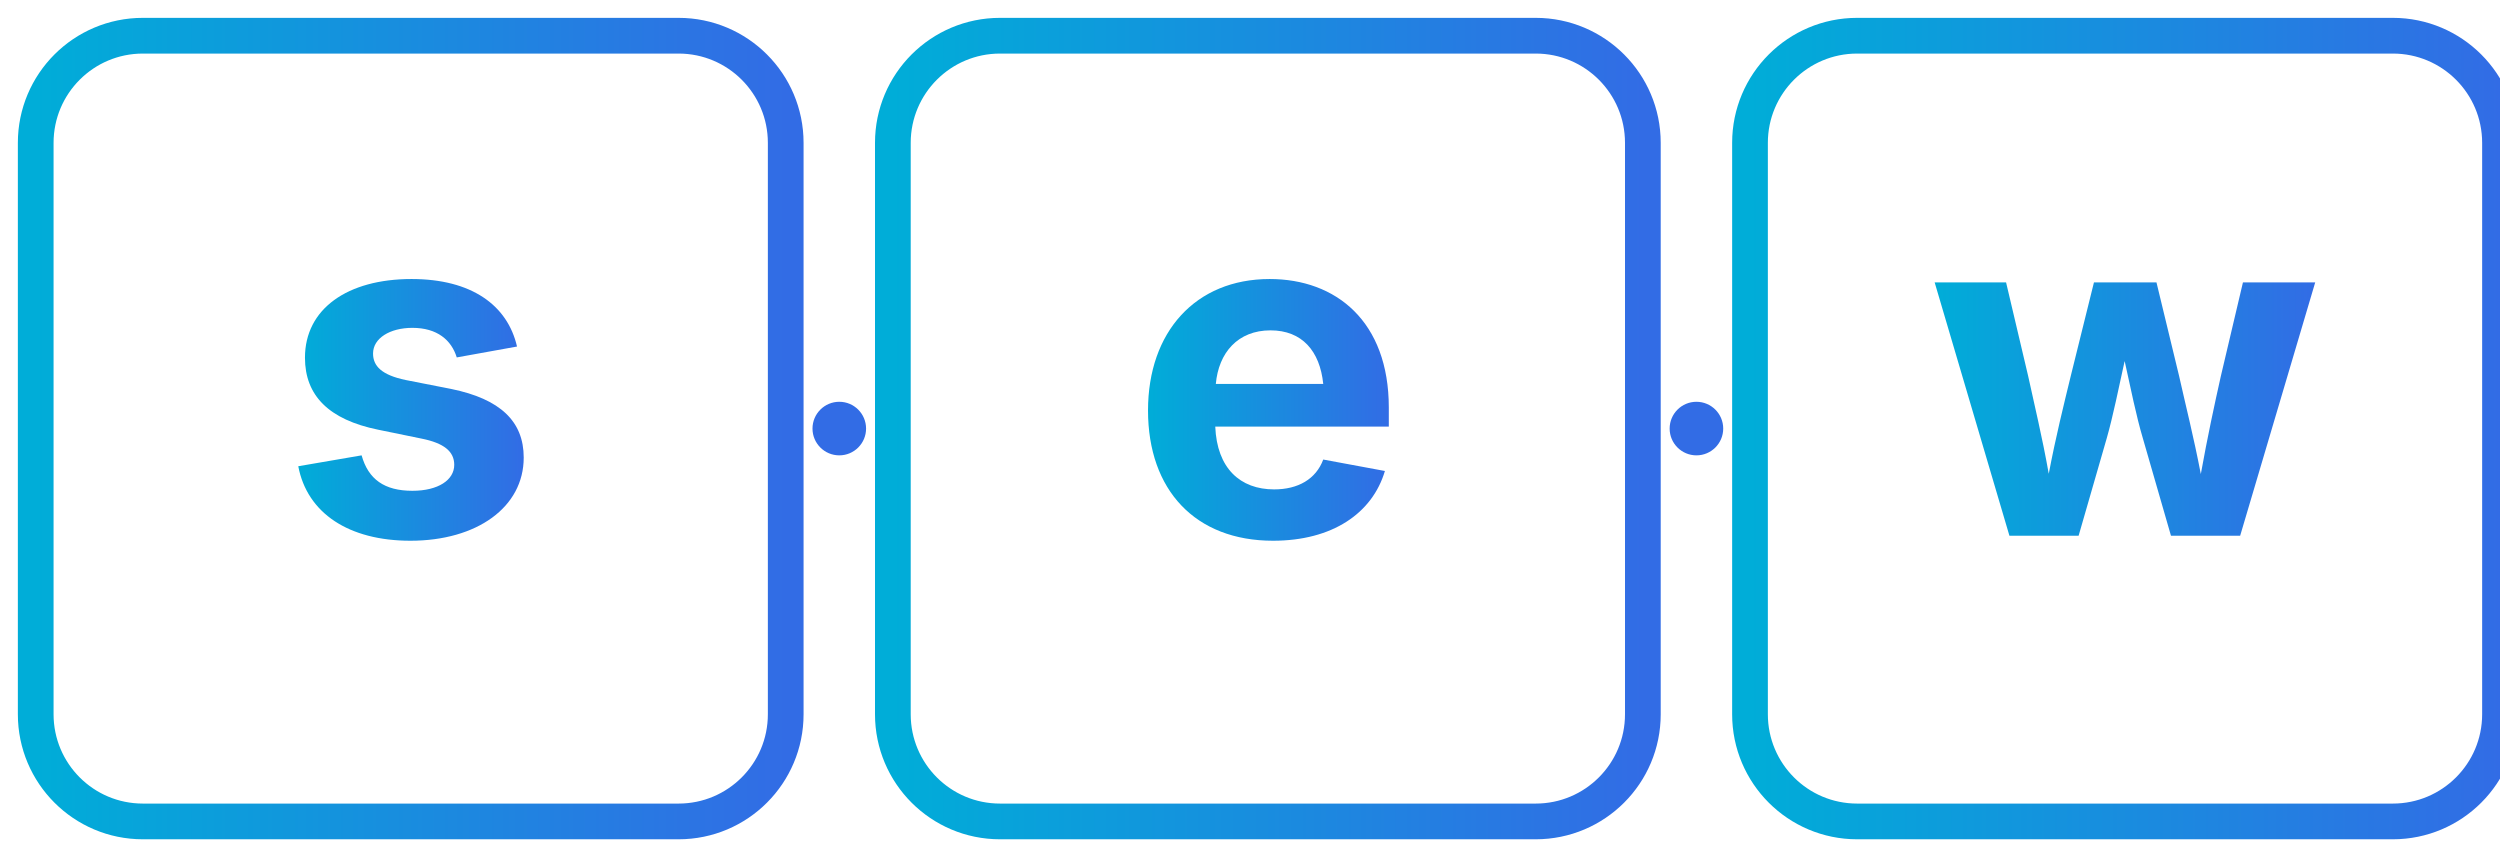
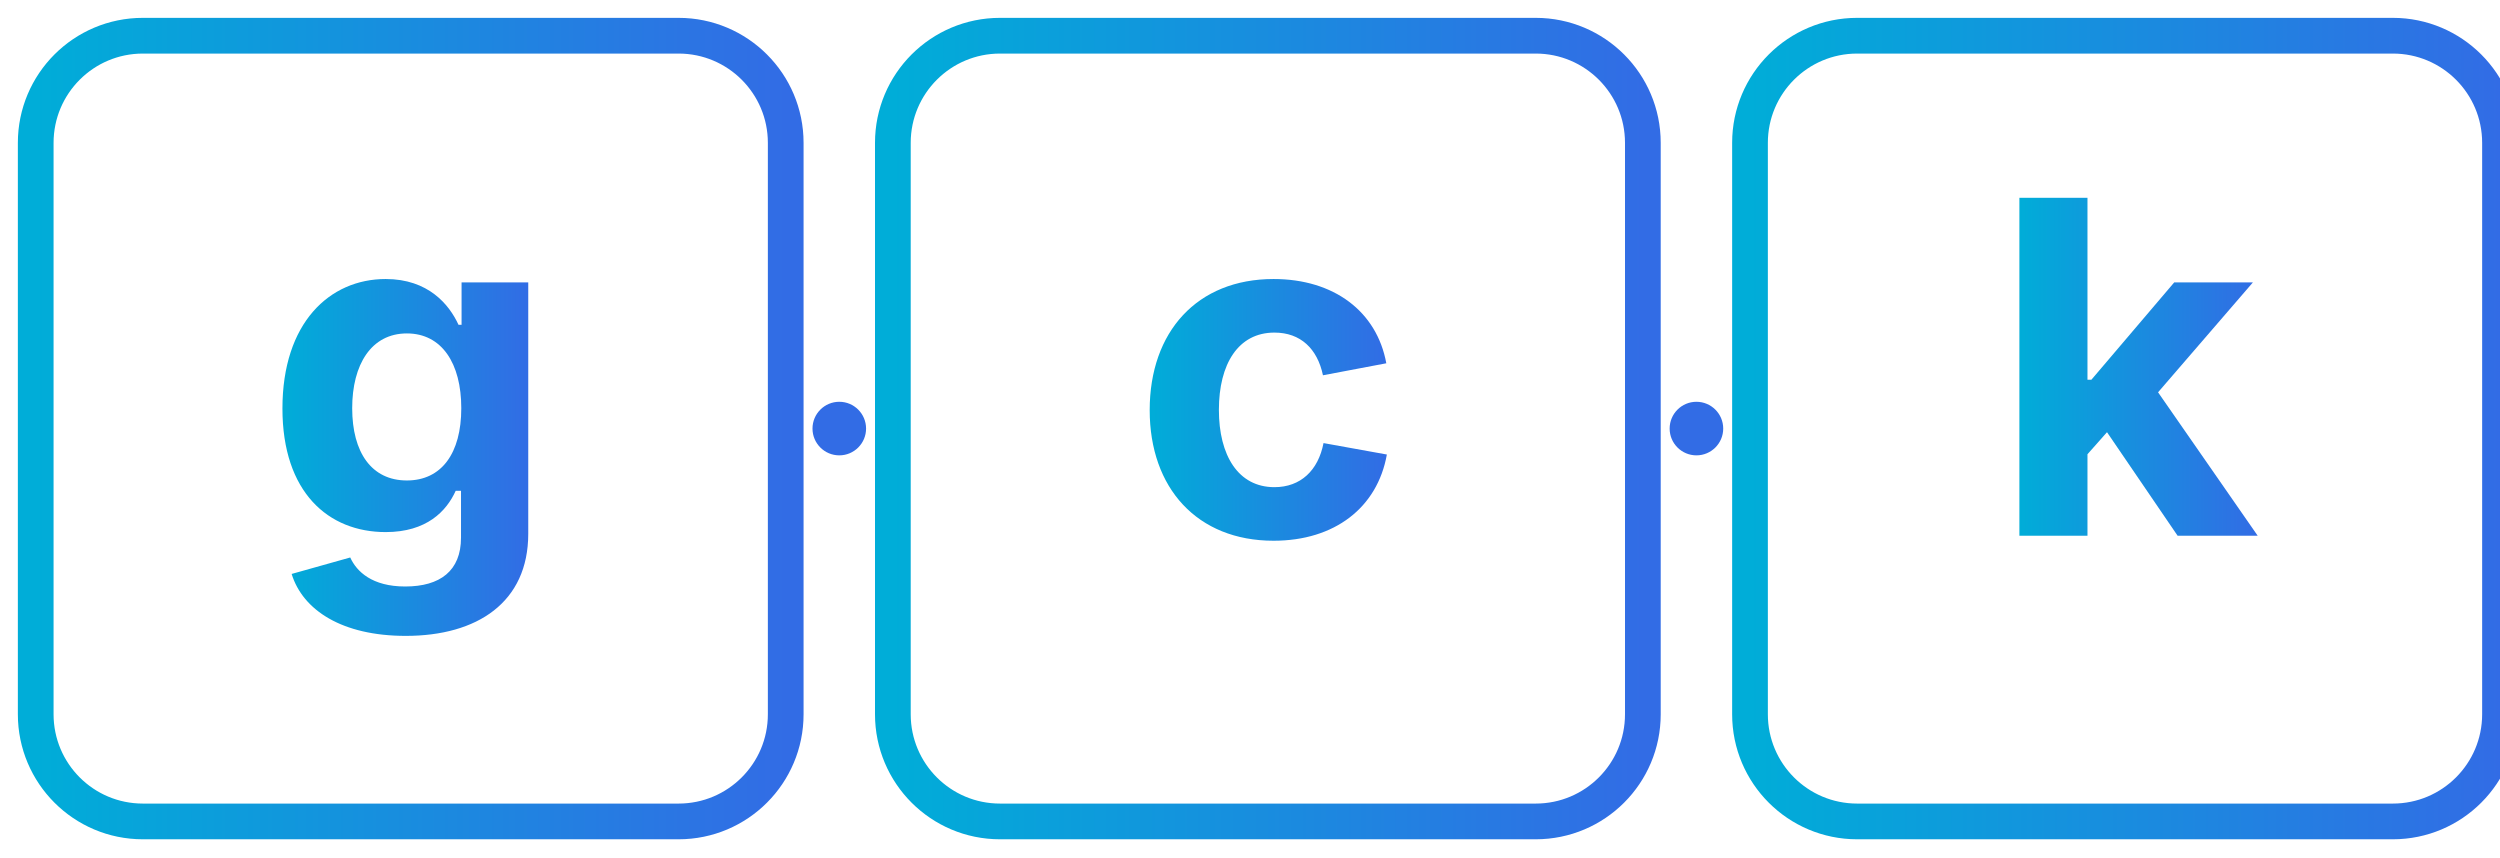
<svg xmlns="http://www.w3.org/2000/svg" viewBox="0 0 140 48" fill="none">
  <defs>
    <linearGradient id="letterGrad" x1="0%" y1="0%" x2="100%" y2="0%">
      <stop offset="0%" style="stop-color:#00ADD8" />
      <stop offset="100%" style="stop-color:#326CE5" />
    </linearGradient>
  </defs>
  <rect x="2" y="2" width="42" height="44" rx="6" fill="none" stroke="url(#letterGrad)" stroke-width="2" />
-   <text x="23" y="30" text-anchor="middle" font-family="system-ui, -apple-system, 'Segoe UI', sans-serif" font-size="26" font-weight="700" fill="url(#letterGrad)">s</text>
+   <text x="23" y="30" text-anchor="middle" font-family="system-ui, -apple-system, 'Segoe UI', sans-serif" font-size="26" font-weight="700" fill="url(#letterGrad)">g</text>
  <rect x="50" y="2" width="42" height="44" rx="6" fill="none" stroke="url(#letterGrad)" stroke-width="2" />
-   <text x="71" y="30" text-anchor="middle" font-family="system-ui, -apple-system, 'Segoe UI', sans-serif" font-size="26" font-weight="700" fill="url(#letterGrad)">e</text>
+   <text x="71" y="30" text-anchor="middle" font-family="system-ui, -apple-system, 'Segoe UI', sans-serif" font-size="26" font-weight="700" fill="url(#letterGrad)">c</text>
  <rect x="98" y="2" width="42" height="44" rx="6" fill="none" stroke="url(#letterGrad)" stroke-width="2" />
-   <text x="119" y="30" text-anchor="middle" font-family="system-ui, -apple-system, 'Segoe UI', sans-serif" font-size="26" font-weight="700" fill="url(#letterGrad)">w</text>
+   <text x="119" y="30" text-anchor="middle" font-family="system-ui, -apple-system, 'Segoe UI', sans-serif" font-size="26" font-weight="700" fill="url(#letterGrad)">k</text>
  <circle cx="47" cy="24" r="1.5" fill="#326CE5" />
  <circle cx="95" cy="24" r="1.5" fill="#326CE5" />
</svg>
